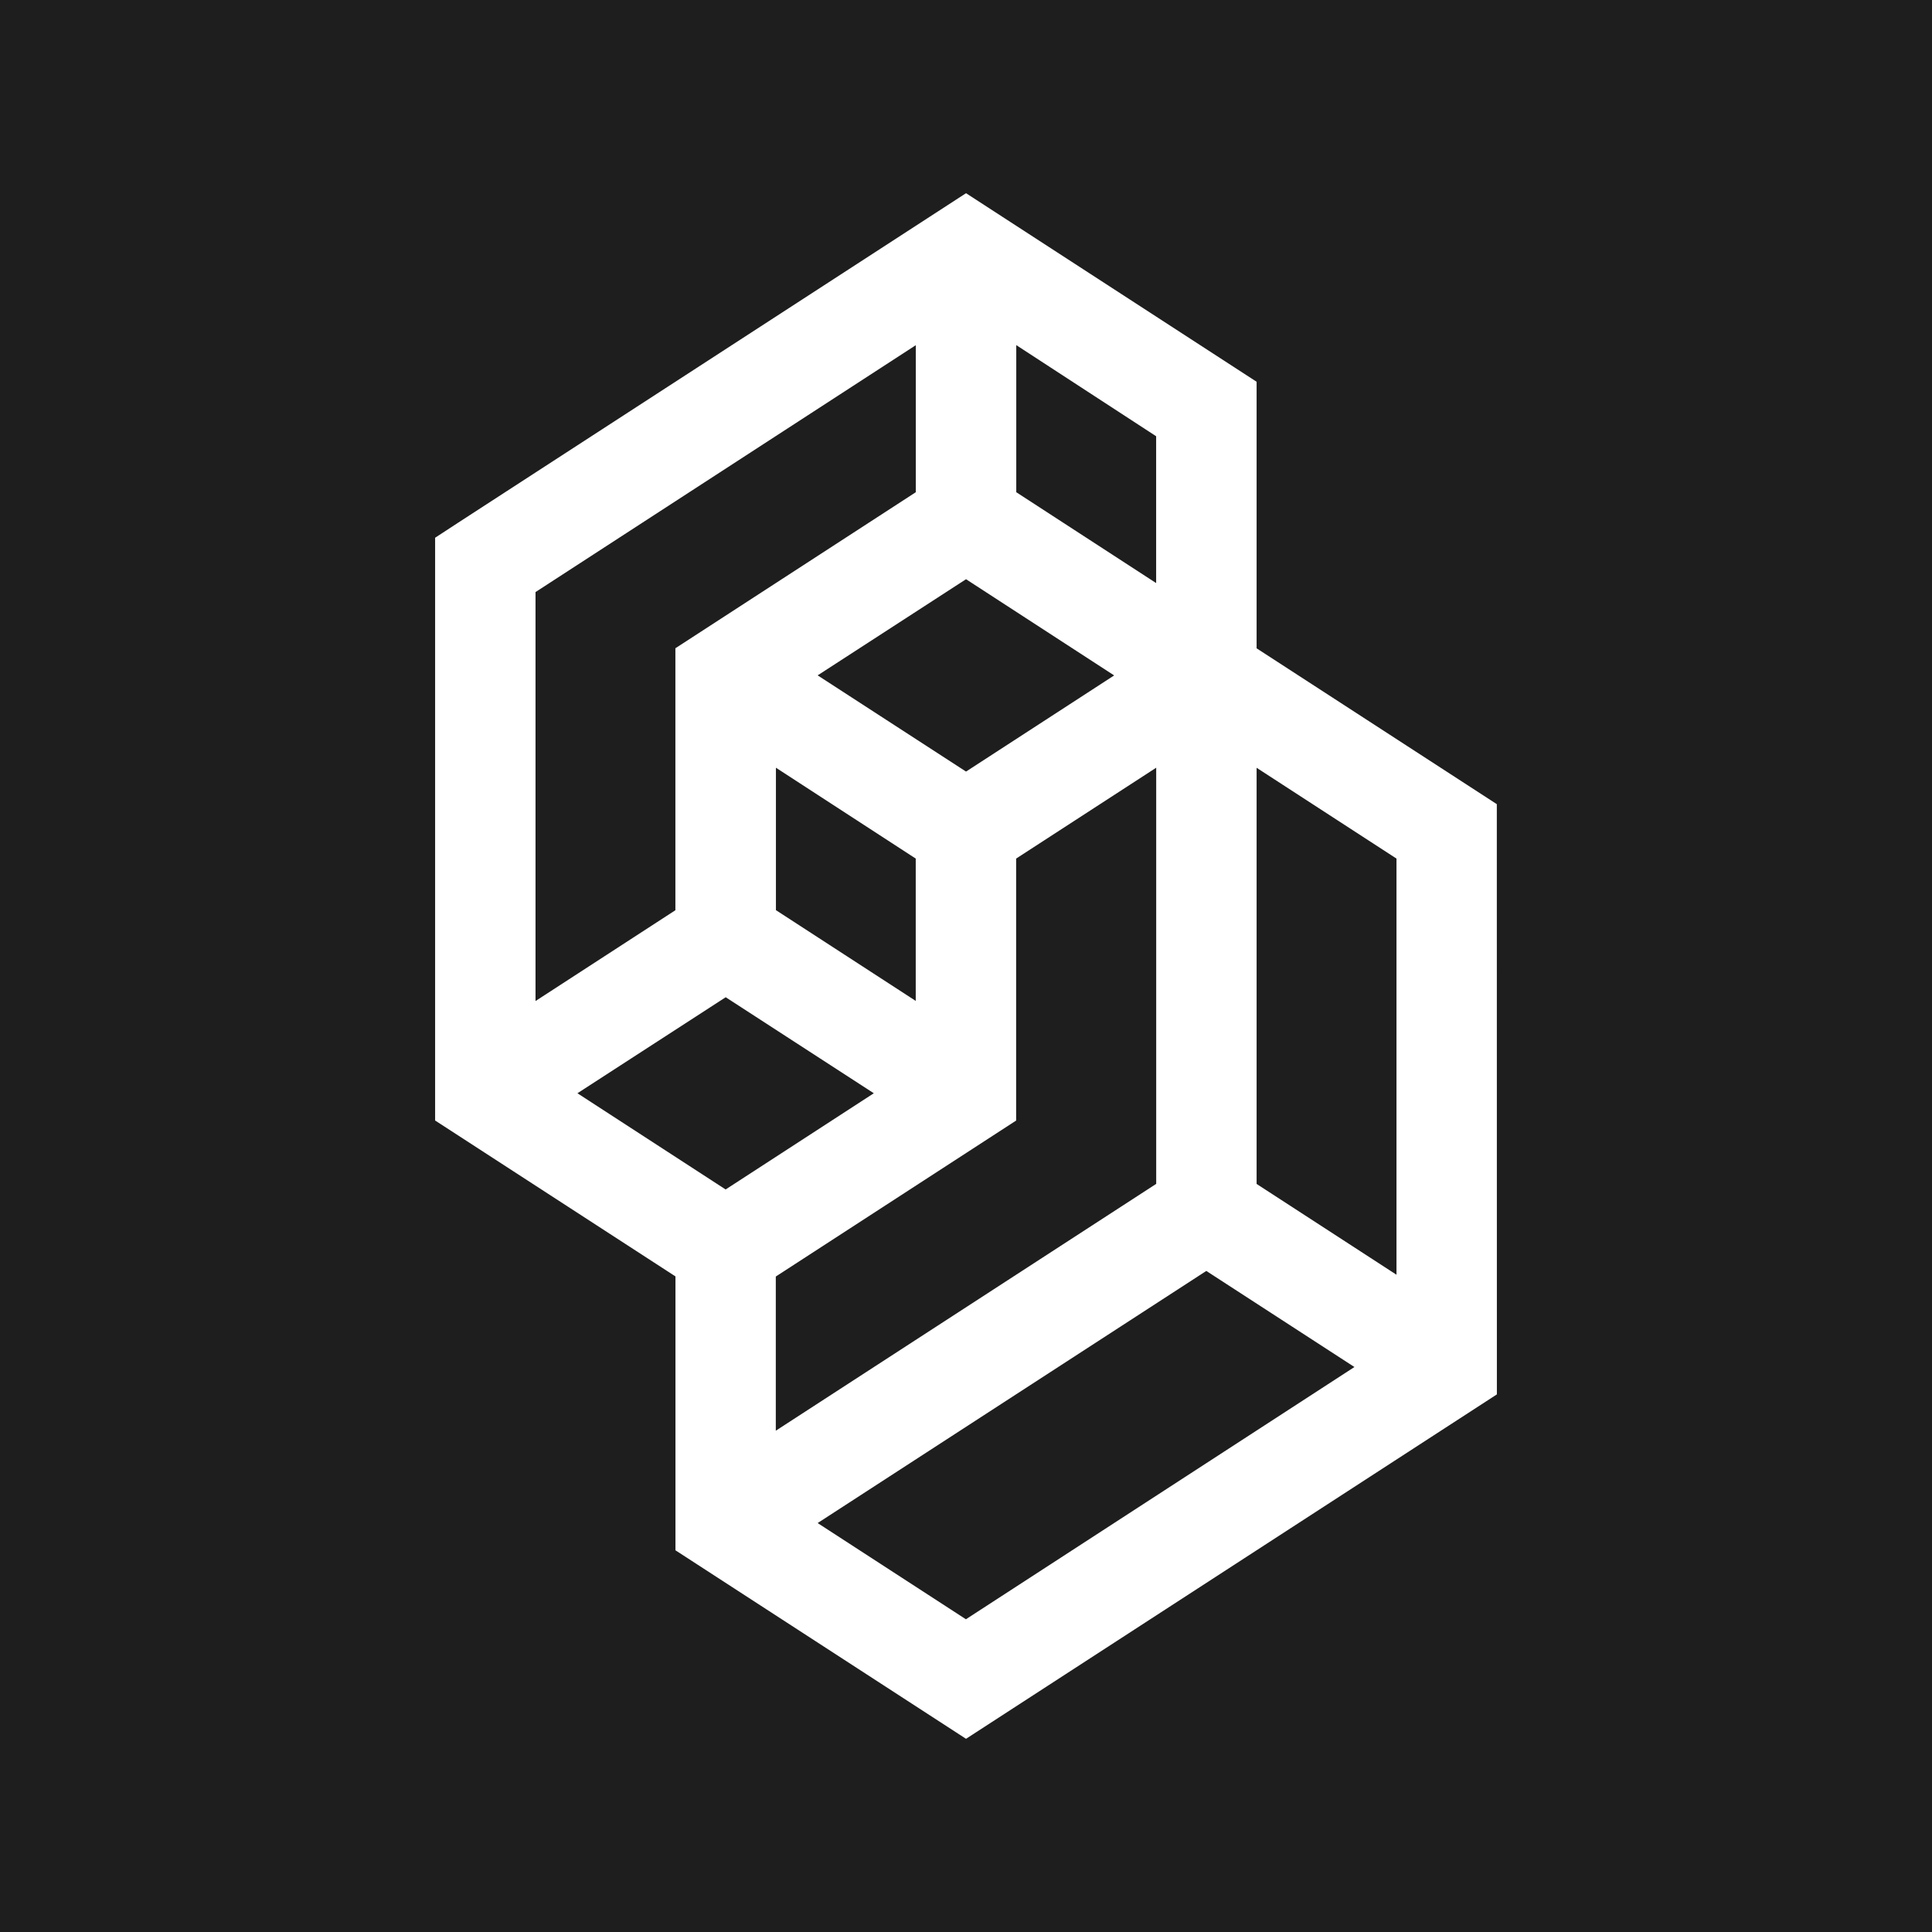
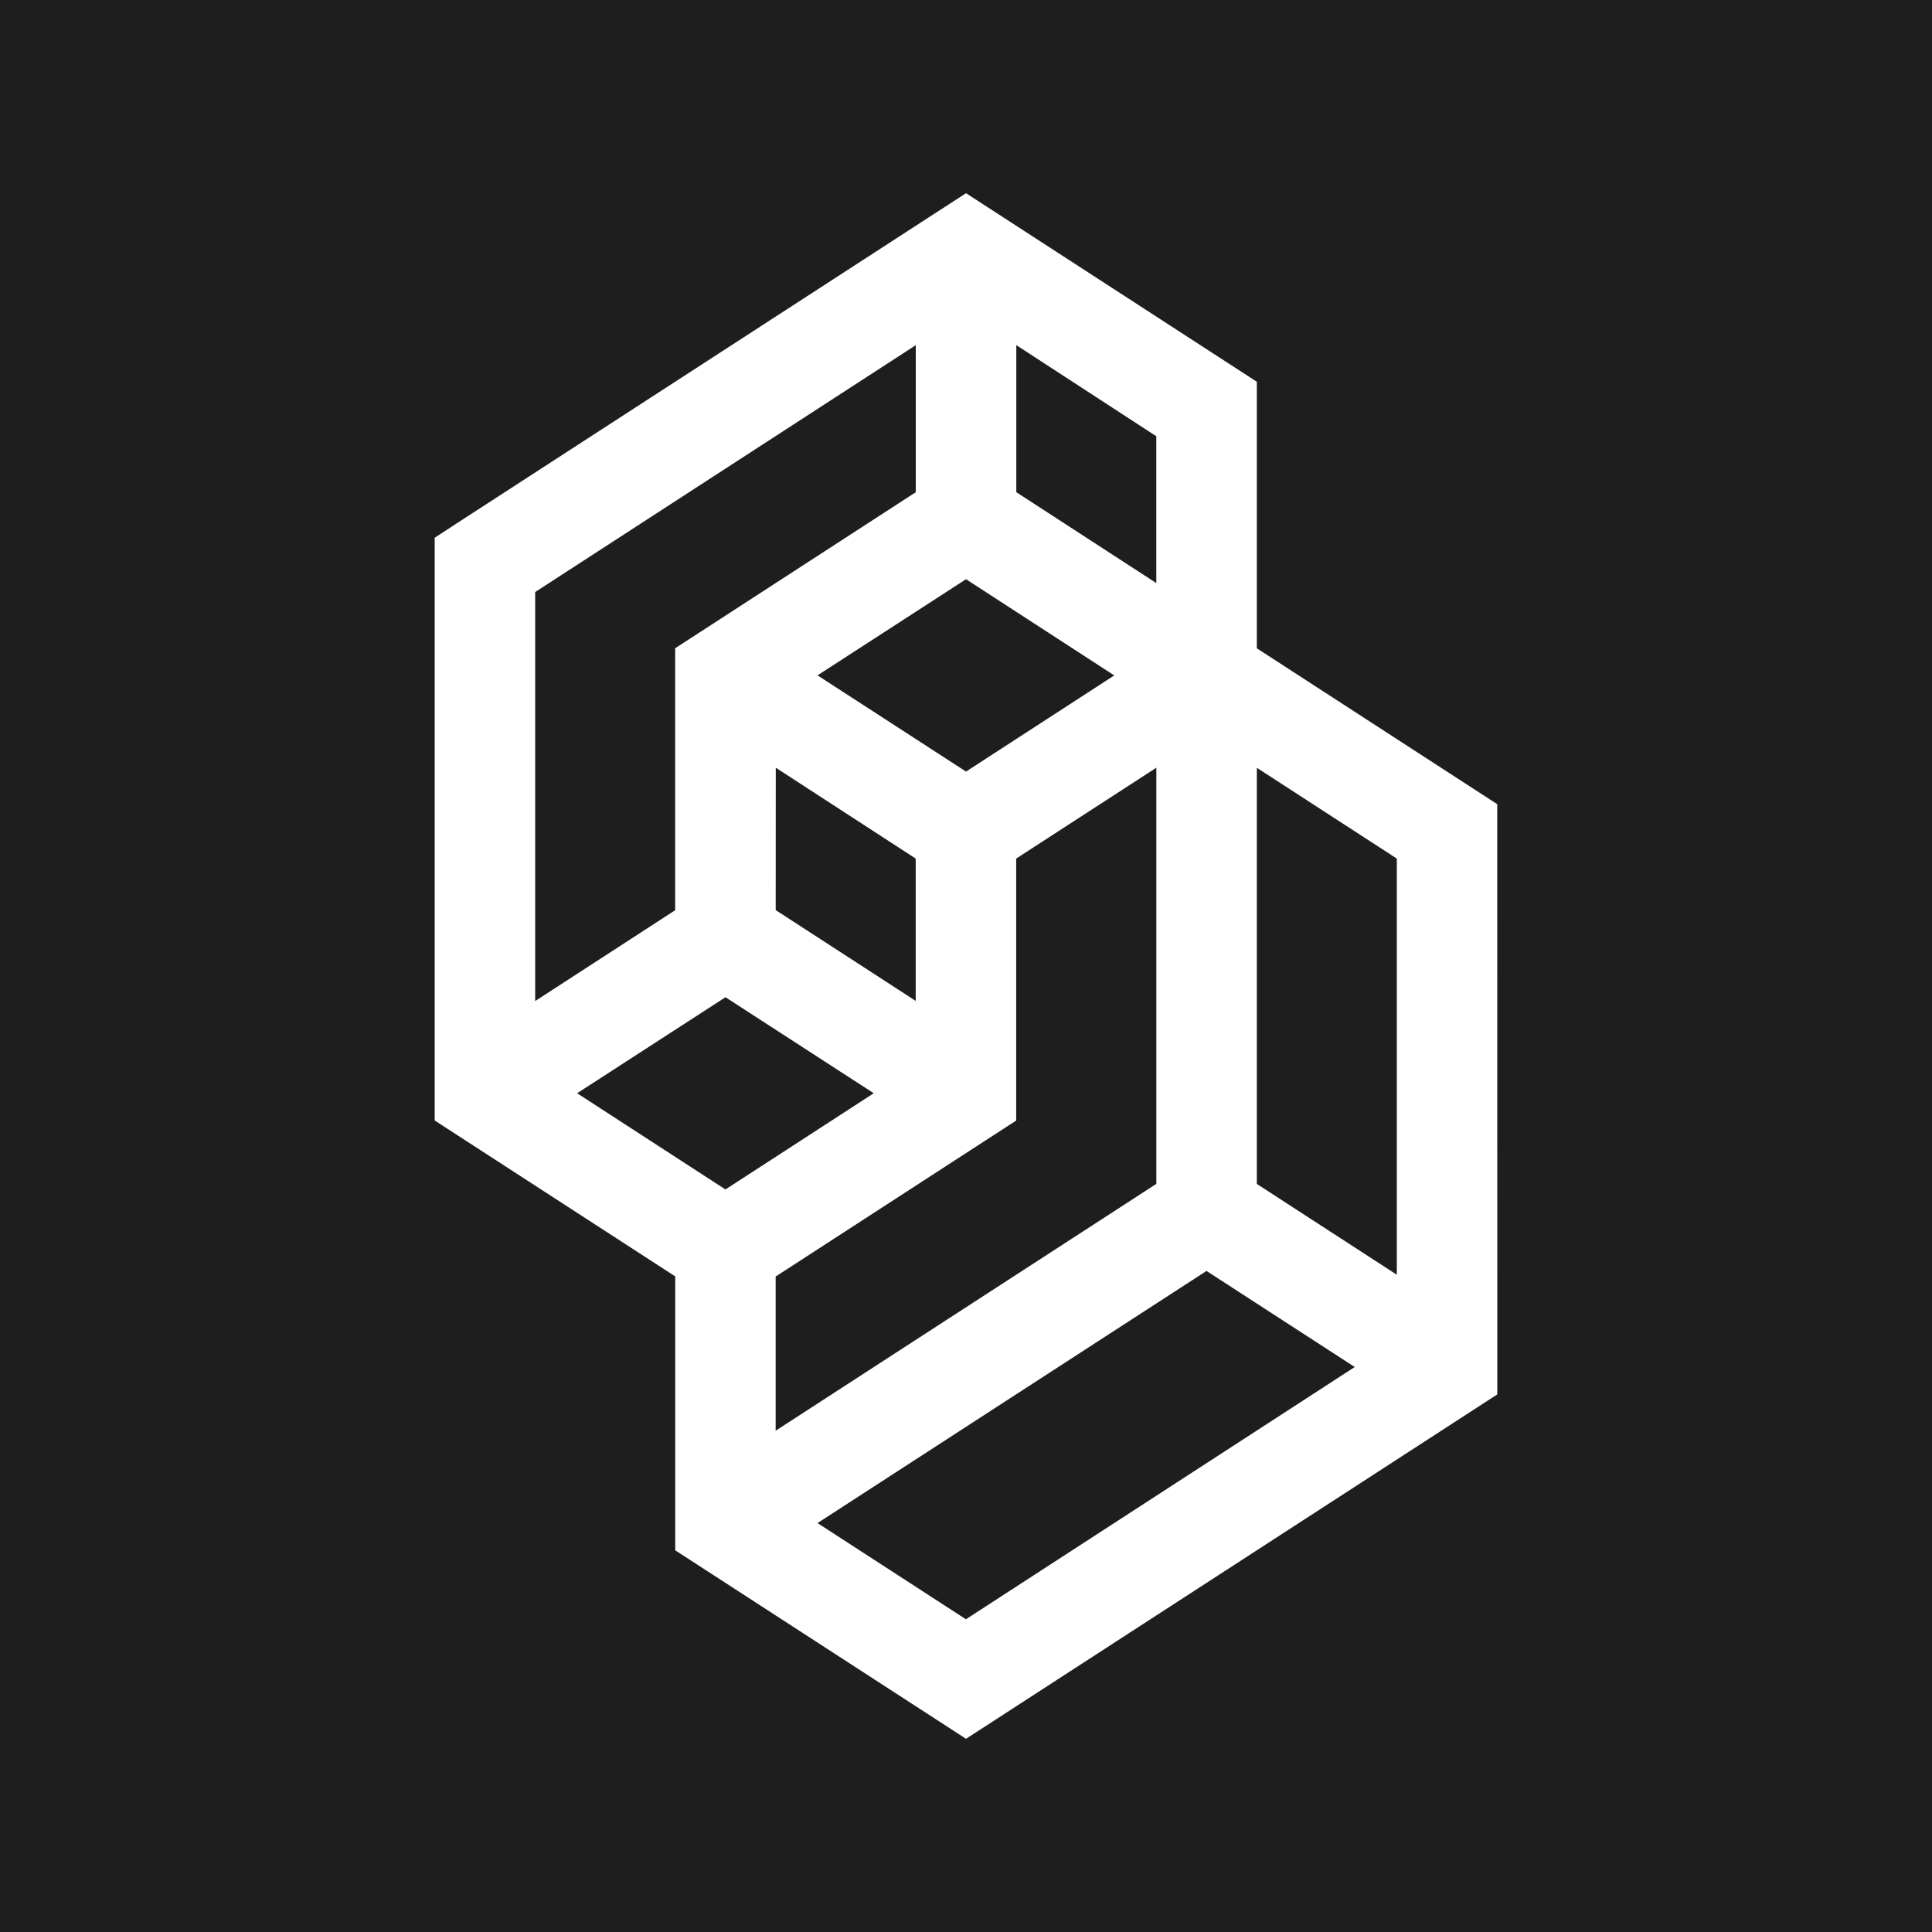
<svg xmlns="http://www.w3.org/2000/svg" viewBox="0 0 80 80">
-   <rect width="100%" height="100%" fill="#1e1e1e" />
-   <path fill="#fff" transform="translate(18.01733 8) scale(2.666667)" d="M 12.756 2.928 L 12.756 7.067 L 16.486 9.487 L 16.487 18.652 L 8.244 24 L 3.732 21.073 L 3.732 16.82 L 0 14.399 L 0 5.35 L 0.355 5.118 L 8.244 0 Z M 5.94 20.65 L 8.242 22.144 L 14.275 18.227 L 11.975 16.735 Z M 9.022 10.332 L 9.022 14.4 L 5.29 16.822 L 5.29 19.216 L 11.197 15.383 L 11.197 8.921 Z M 12.756 15.384 L 14.928 16.794 L 14.928 10.332 L 12.756 8.922 Z M 2.21 13.976 L 4.511 15.47 L 6.812 13.976 L 4.512 12.485 Z M 1.559 6.193 L 1.559 12.544 L 3.731 11.134 L 3.731 7.066 L 7.464 4.643 L 7.464 2.36 L 1.56 6.193 Z M 5.291 11.132 L 7.463 12.542 L 7.463 10.332 L 5.292 8.921 L 5.292 11.132 Z M 5.94 7.487 L 8.244 8.981 L 10.544 7.488 L 8.244 5.994 Z M 9.024 4.643 L 11.196 6.054 L 11.196 3.774 L 9.024 2.359 Z" />
+   <rect width="100%" height="100%" fill="#1E1E1E" />
+   <path d="M52.043 15.808V26.845L61.997 33.299L62 57.739L40.001 72L27.96 64.195V52.853L18 46.397V22.267L18.947 21.648L40.001 8L52.043 15.808ZM33.852 63.067L39.996 67.051L56.097 56.605L49.959 52.627L33.852 63.067ZM42.078 35.552V46.4L32.118 52.859V59.243L47.882 49.021V31.789L42.078 35.552ZM52.043 49.024L57.839 52.784V35.552L52.043 31.792V49.024ZM23.898 45.269L30.039 49.253L36.18 45.269L30.041 41.293L23.898 45.269ZM22.161 24.515V41.451L27.957 37.691V26.843L37.92 20.381V14.293L22.161 24.515ZM32.12 37.685L37.917 41.445V35.552L32.123 31.789L32.12 37.685ZM33.852 27.965L40.001 31.949L46.139 27.968L40.001 23.984L33.852 27.965ZM42.083 20.381L47.88 24.144V18.064L42.083 14.291V20.381Z" fill="white" />
</svg>
